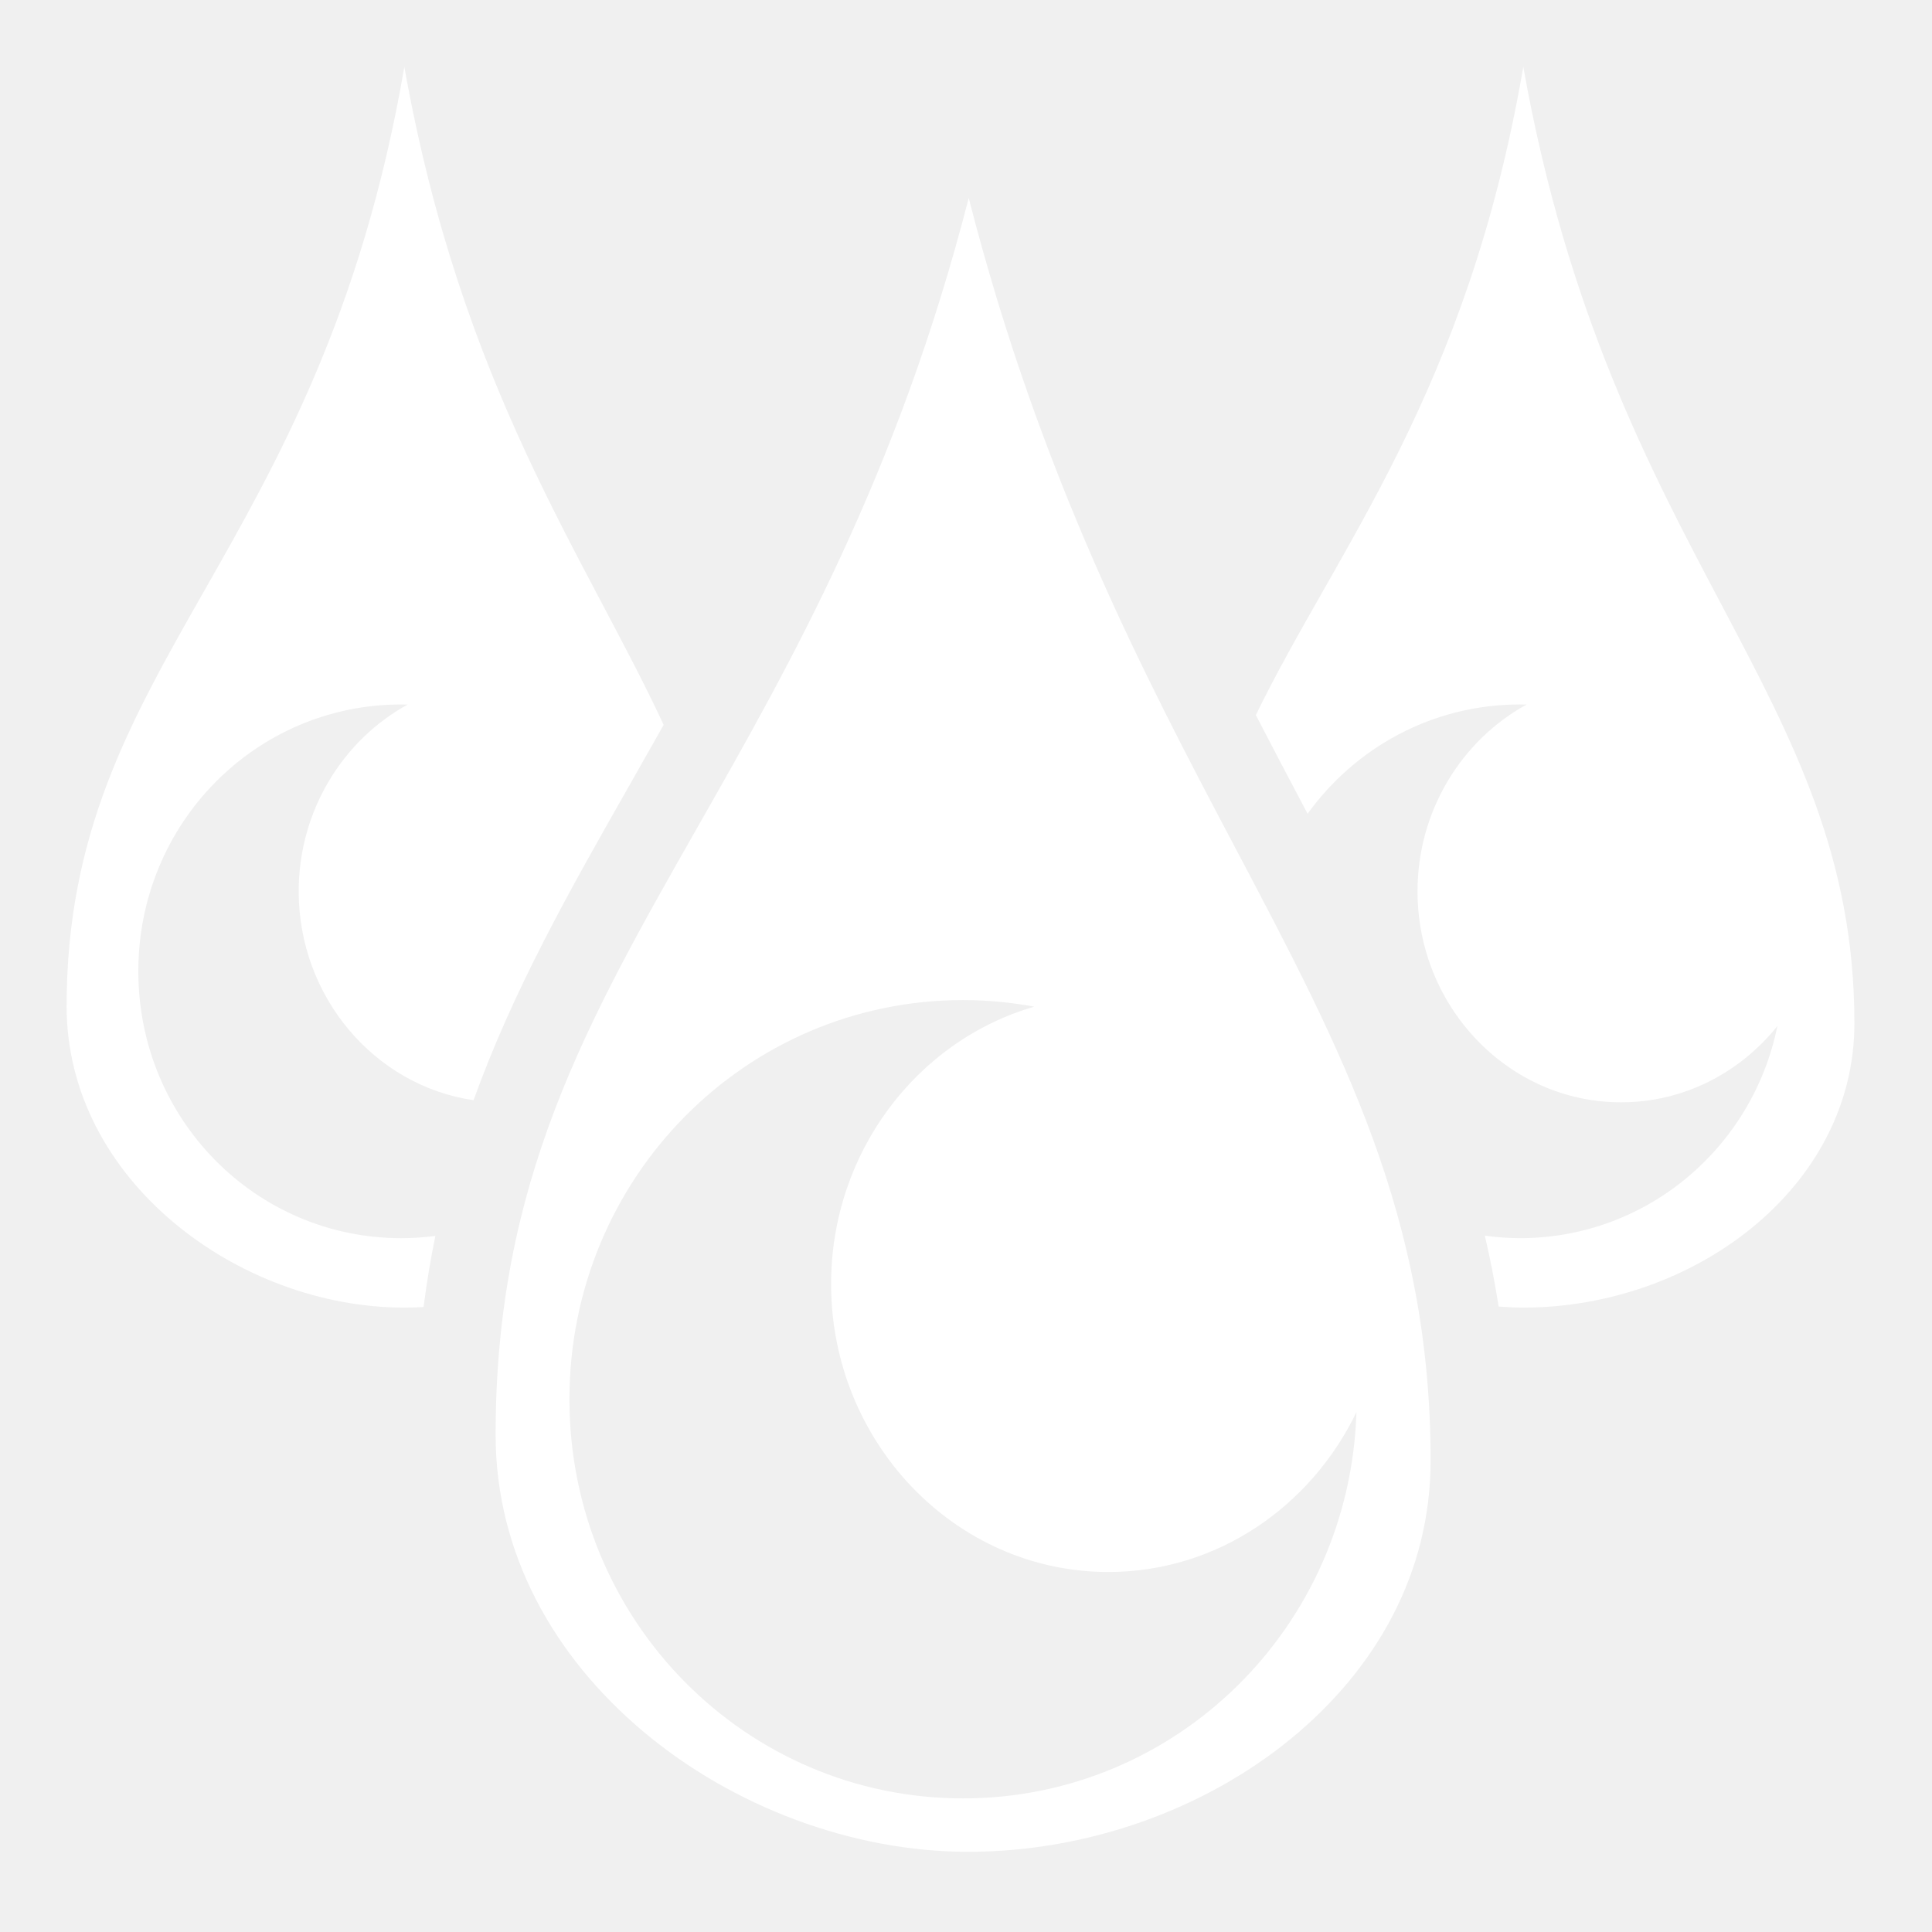
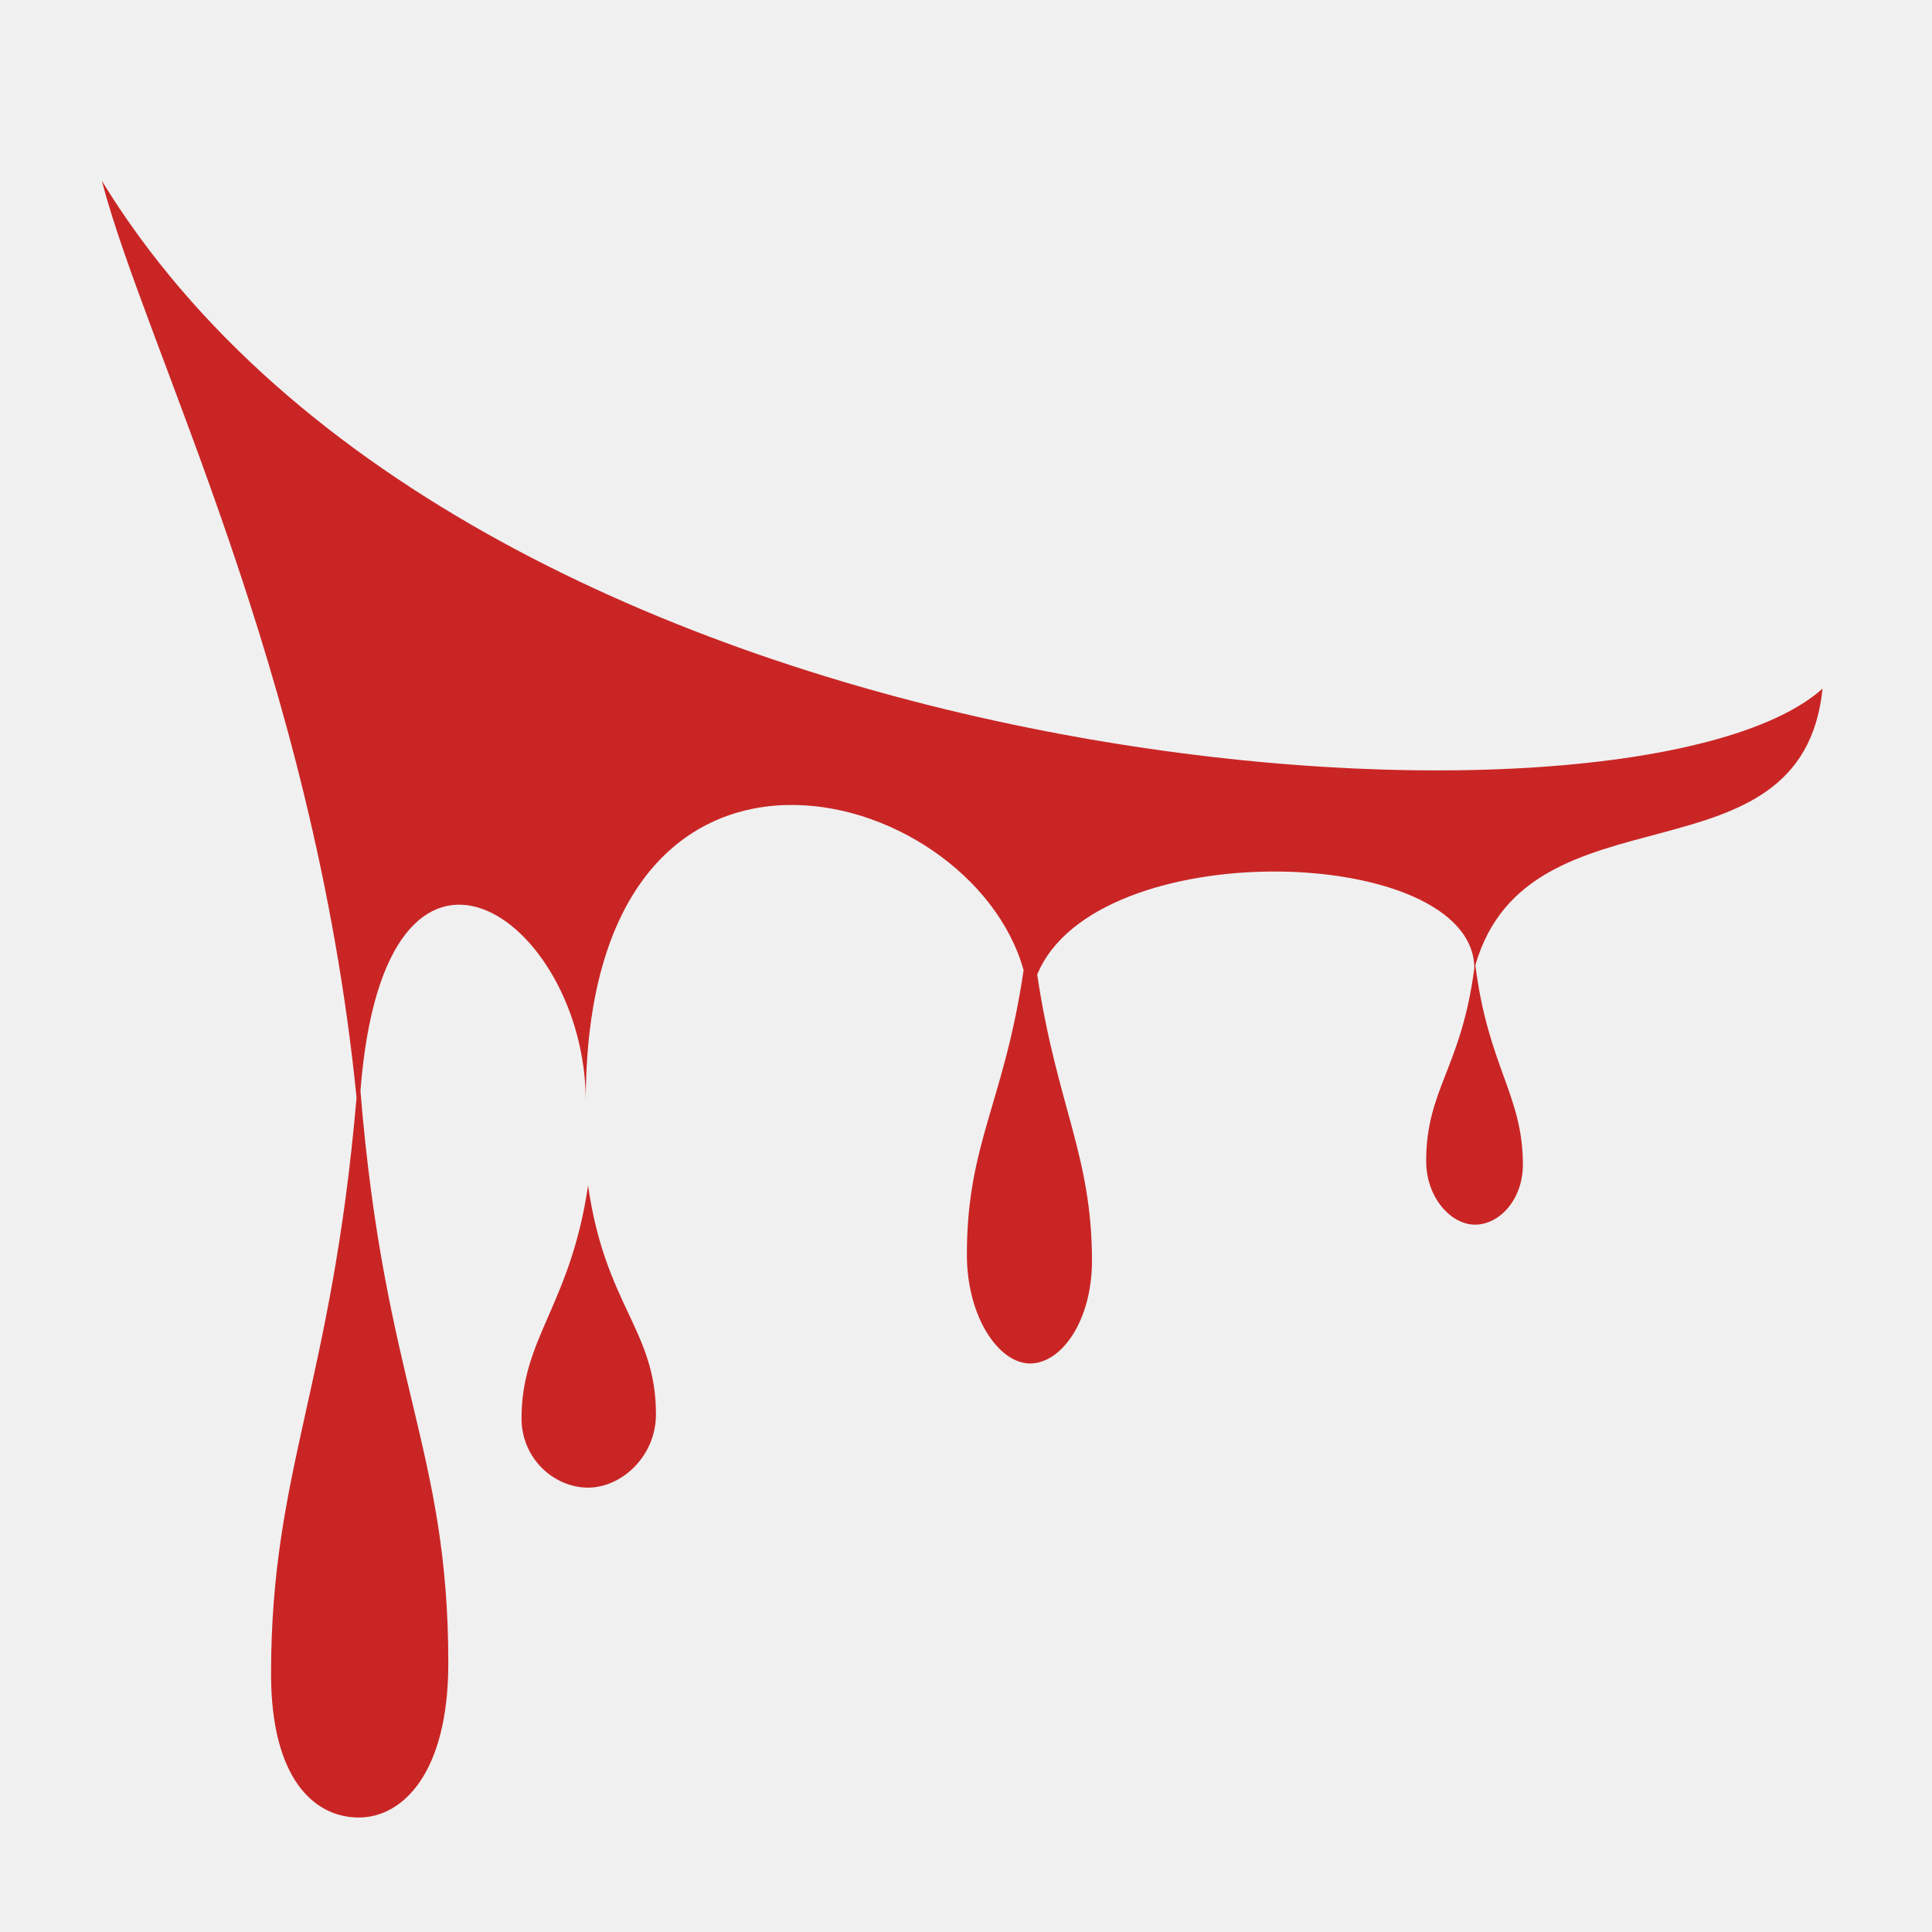
- <svg xmlns="http://www.w3.org/2000/svg" viewBox="0 0 512 512" width="512" height="512">
-   <g class="" transform="translate(0,0)" style="touch-action: none;">
-     <path fill="#ffffff" fill-opacity="1" d="M107.156 17.72c-22.515 130.852-89.5 157.227-89.5 248.968 0 46.03 45.485 79.843 89.5 79.843 1.7 0 3.402-.066 5.094-.155.82-6.47 1.875-12.74 3.125-18.844-2.962.39-5.995.595-9.063.595-38.51 0-69.656-31.488-69.656-70.72 0-39.23 31.145-70.717 69.656-70.717.576 0 1.147.017 1.72.03-17.205 9.417-28.876 28.2-28.876 49.5 0 27.927 20.063 51.5 46.344 55.345 10.542-29.276 25.437-55.543 41.125-83.125 3.053-5.368 6.148-10.822 9.25-16.344-20.93-44.947-53.572-89.35-68.72-174.375zm296.531 0c-14.905 86.624-49.318 127.455-70.875 171.78 4.337 8.4 8.666 16.6 12.907 24.625.27.514.54 1.018.81 1.53 12.664-17.583 33.143-28.968 56.283-28.968.585 0 1.167.017 1.75.032-17.214 9.413-28.907 28.192-28.907 49.5 0 30.555 24.045 55.905 53.938 55.905 16.704 0 31.57-7.9 41.437-20.22-6.557 32.216-34.585 56.22-68.217 56.22-3.16 0-6.266-.245-9.313-.656 1.425 6.11 2.654 12.378 3.656 18.78 2.18.163 4.354.28 6.53.28 45.005 0 87.752-31.642 87.752-75.342 0-88.064-64.484-122.863-87.75-253.47zM256.72 52.47c-18.814 73.33-47.047 123.11-71.69 166.436-29.68 52.186-53.686 94.326-53.686 161.313 0 31.412 15.432 58.706 39.094 78.624 23.66 19.917 55.448 31.906 86.125 31.906 31.66 0 62.733-11.278 85.468-29.906 22.736-18.628 37.095-44.098 37.095-73.78 0-64.192-23.26-108.428-52.125-163.064-23.955-45.34-51.36-97.692-70.28-171.53zm-1.5 212.56c6.448 0 12.75.62 18.874 1.75-31.1 8.977-53.844 38.675-53.844 73.5 0 41.822 32.78 76.314 73.47 76.314 28.857 0 53.72-17.368 65.75-42.375-1.763 57.015-47.717 102.374-104.25 102.374-57.654 0-104.314-47.18-104.314-105.78 0-58.603 46.66-105.783 104.313-105.783z" />
+ <svg xmlns="http://www.w3.org/2000/svg" viewBox="0 0 512 512" fill="#ca2525">
+   <g id="SVGRepo_bgCarrier" stroke-width="0" />
+   <g id="SVGRepo_tracerCarrier" stroke-linecap="round" stroke-linejoin="round" />
+   <g id="SVGRepo_iconCarrier">
+     <path fill="#ca2525" d="M26.996 47.947c11.726 44.806 56.176 129.96 67.496 242.934-6.597 76.494-22.66 98.81-22.66 152.74 0 27.602 11.33 38.038 23.254 38.038 11.662 0 23.72-11.823 23.72-40.896 0-56.606-16.937-73.84-23.283-151.65 6.472-83.65 59.715-45.933 59.715 2.765 0-112.652 101.99-85.16 116.024-34.77-5.164 35.11-15.028 45.947-15.028 75.368 0 16.633 8.51 28.86 16.74 28.86 8.416 0 16.41-11.433 16.41-27.226 0-27.953-9.303-41.066-14.515-75.825 15.447-37.68 115.544-34.583 115.845-1.754-3.41 26.414-12.764 32.13-12.764 51.16 0 9.714 6.58 16.855 12.943 16.855 6.506 0 12.685-6.677 12.685-15.9 0-18.435-9.164-25.838-12.596-52.854 14.138-49.16 86.57-19.867 92.008-73.298-51.22 45.91-357.175 26.76-455.994-134.545zm128.85 266.22c-4.676 31.802-17.635 40.28-17.635 61.724 0 10.642 8.592 18.346 17.636 18.346 8.844 0 17.988-8.24 17.988-19.45 0-22.338-13.464-28.757-17.988-60.62z" />
  </g>
</svg>
